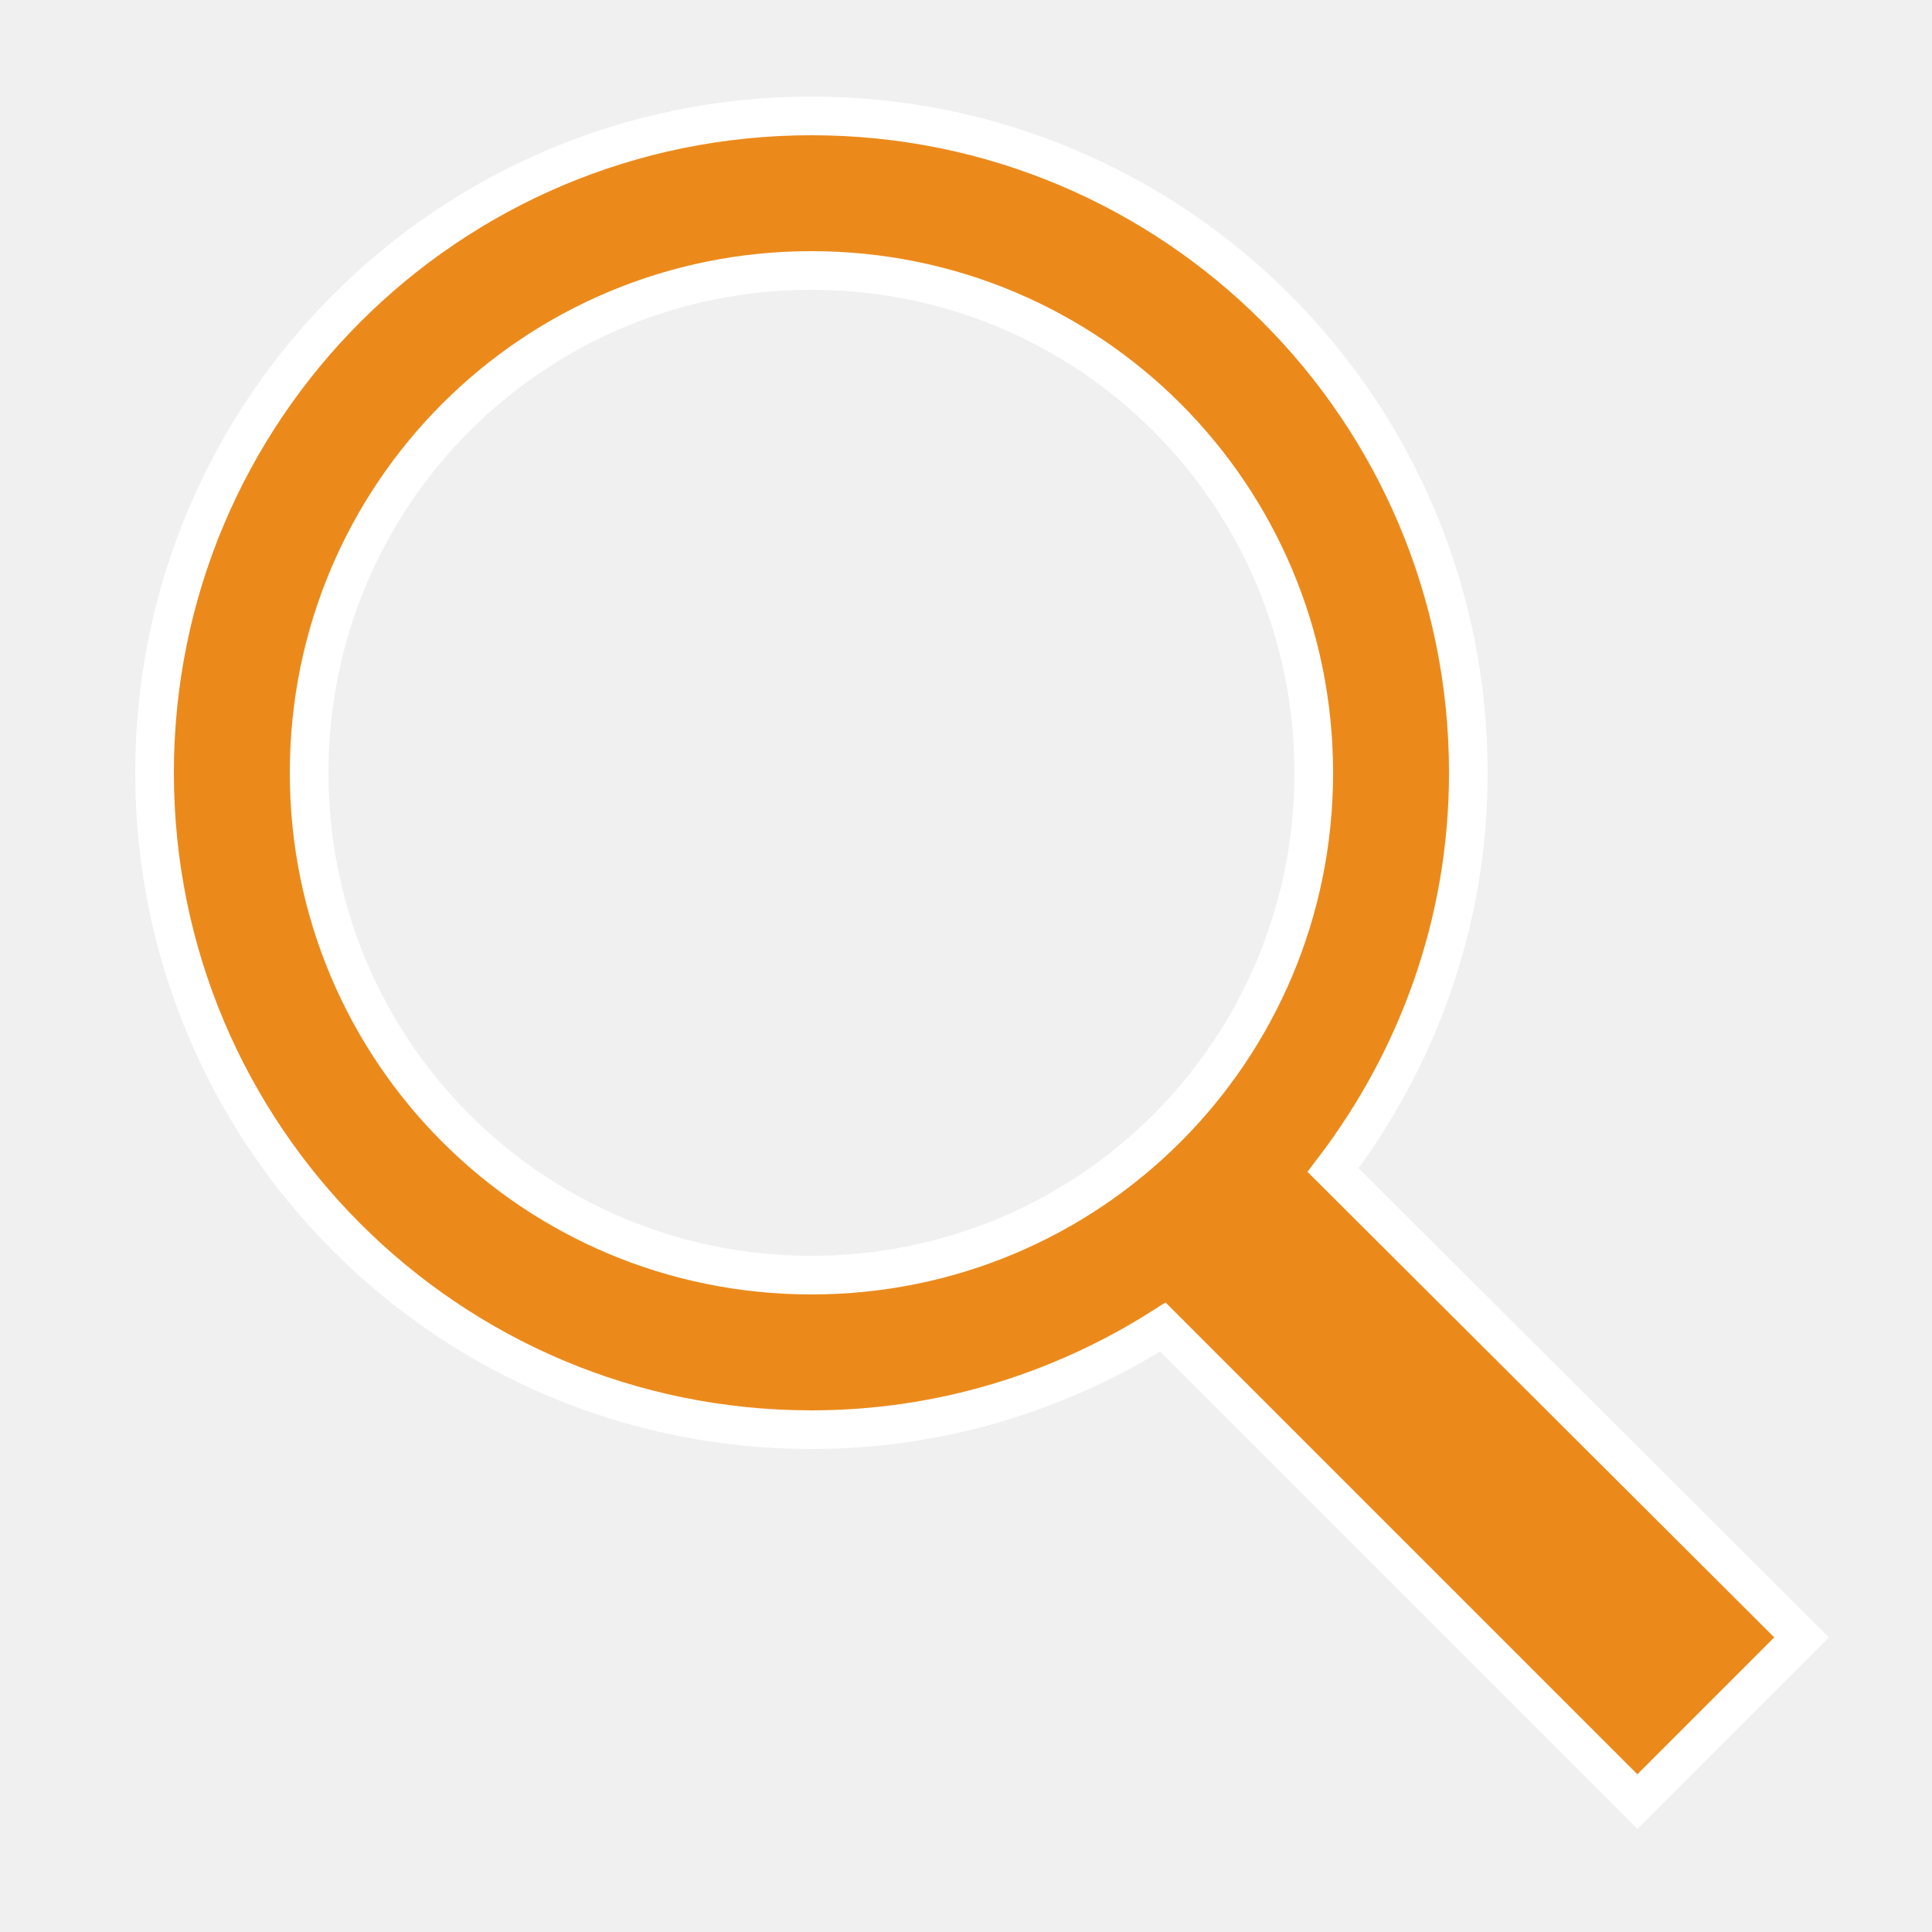
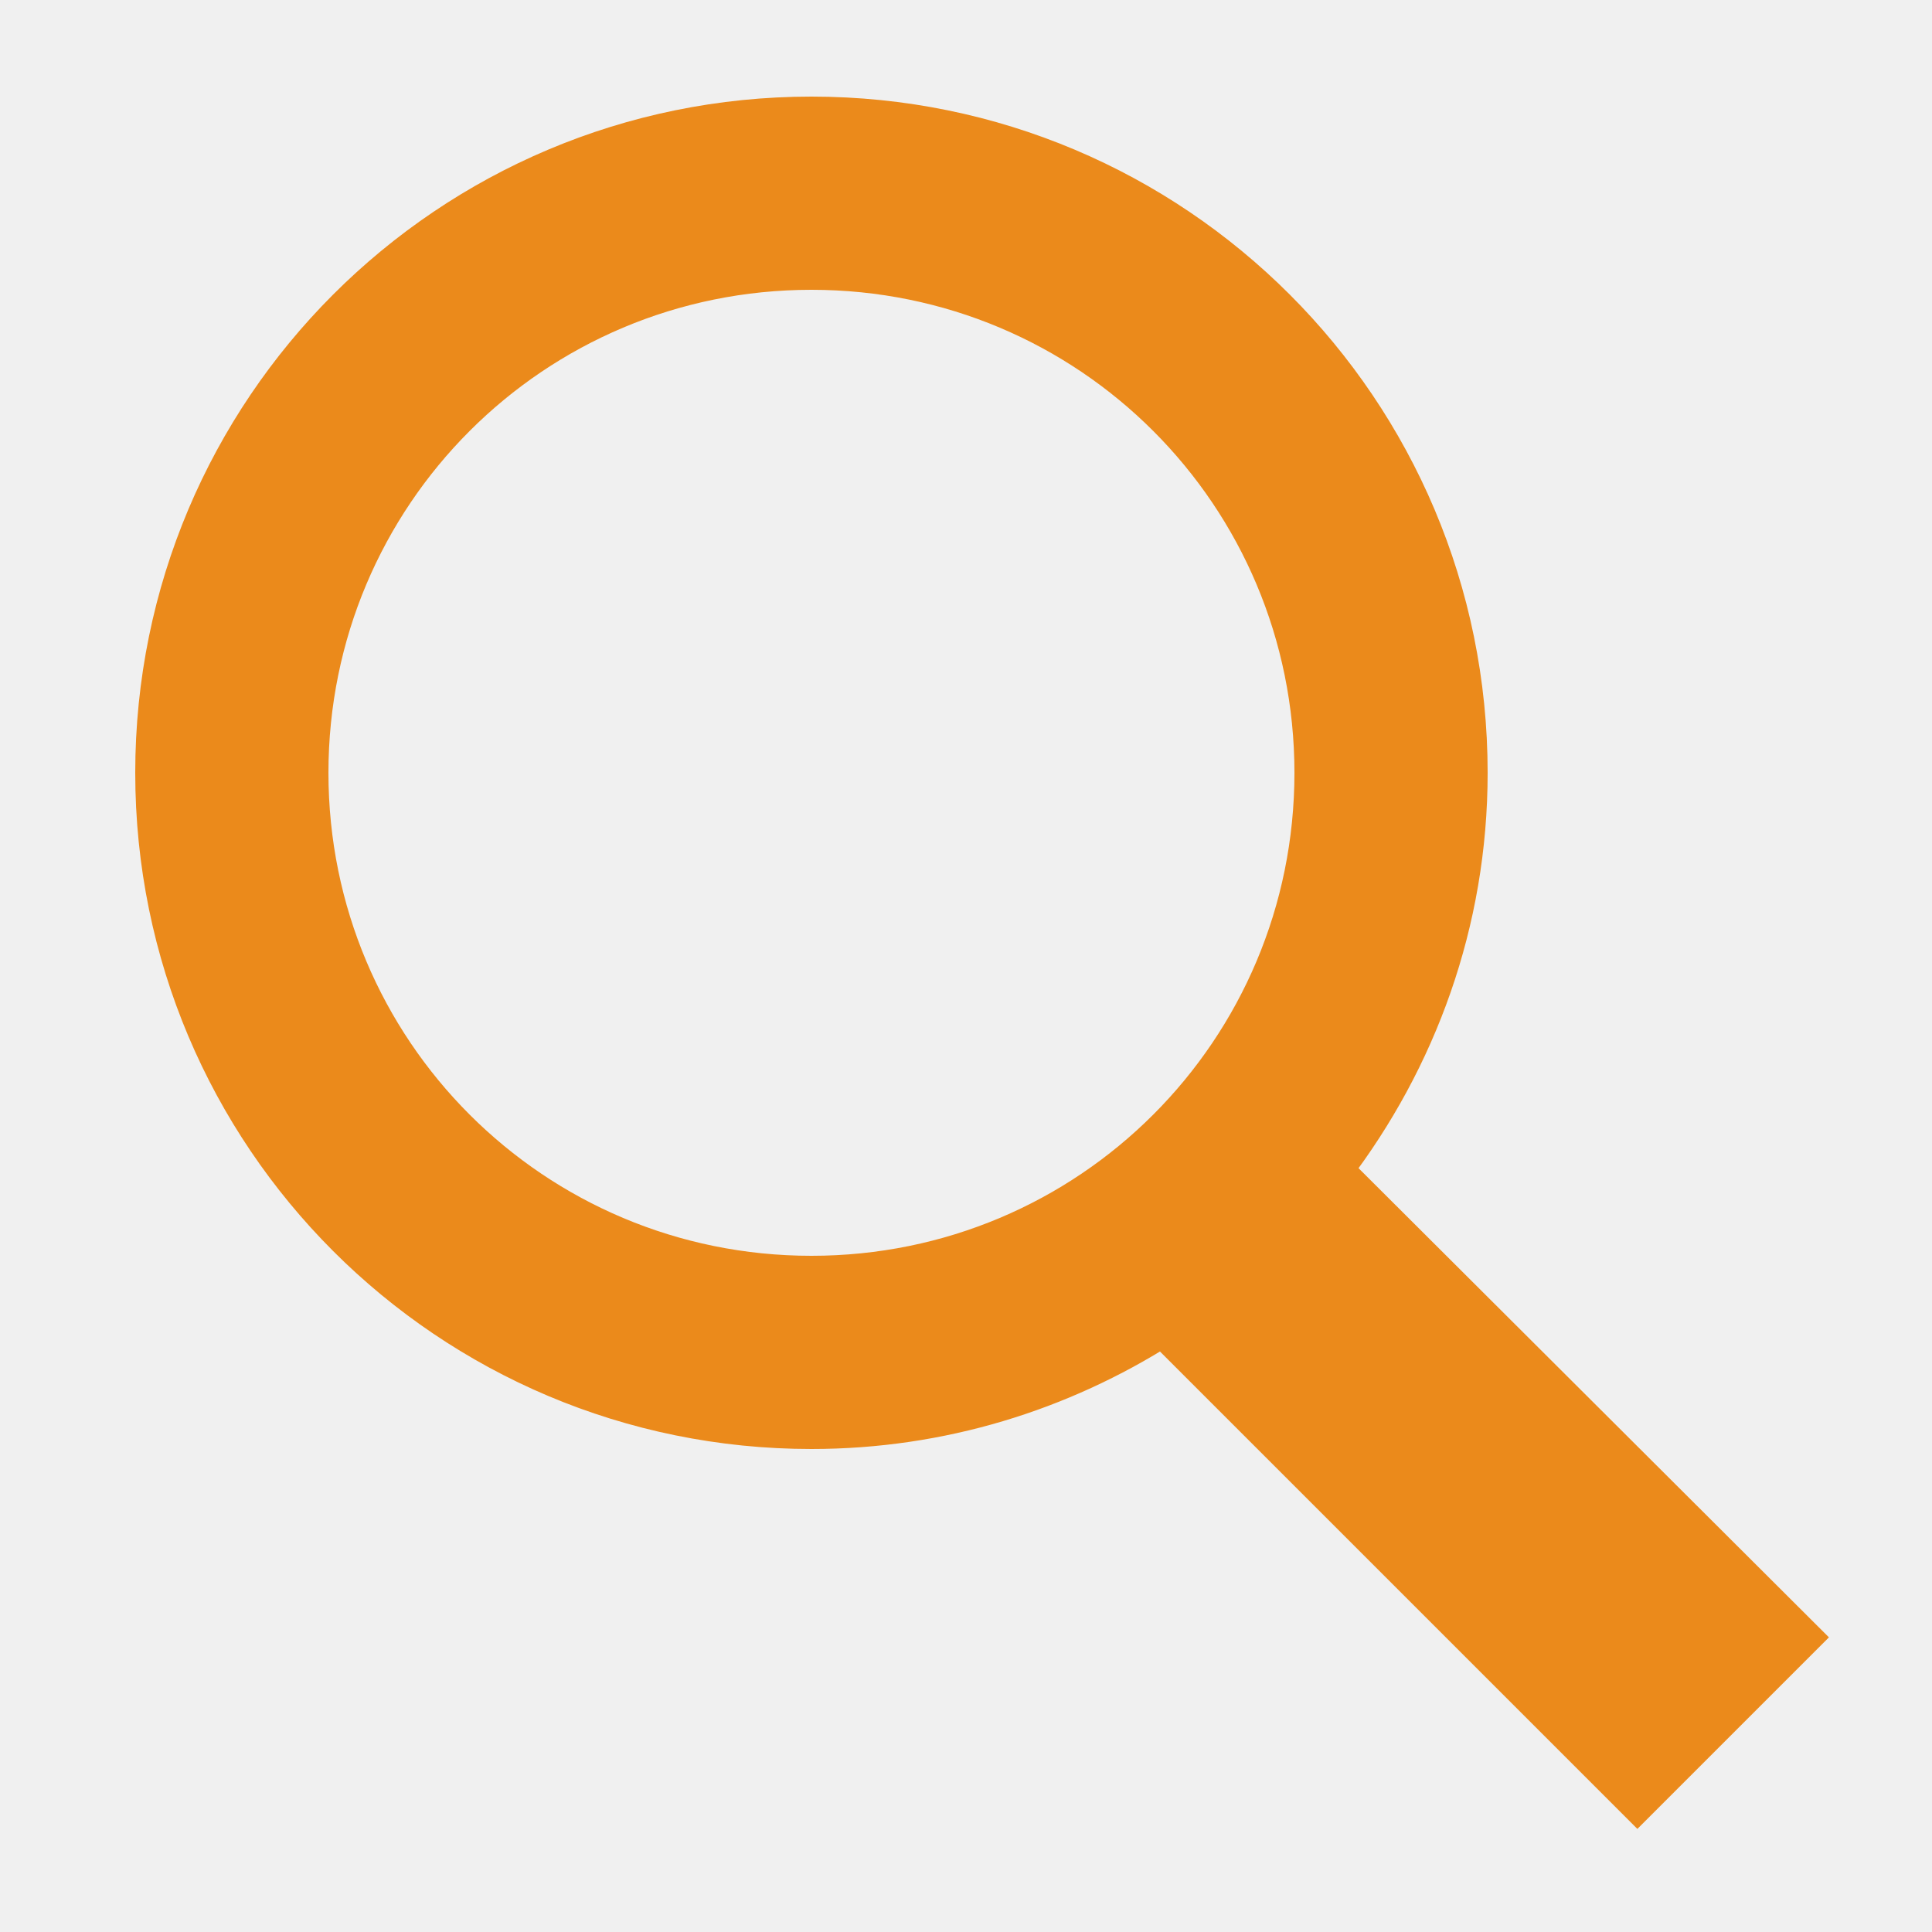
<svg xmlns="http://www.w3.org/2000/svg" viewBox="0 0 50 50" width="50px" height="50px">
-   <path stroke="white" fill="#EB8A1B" d="M 21 3 C 11.602 3 4 10.602 4 20 C 4 29.398 11.602 37 21 37 C 24.355 37 27.461 36.016 30.094 34.344 L 42.375 46.625 L 46.625 42.375 L 34.5 30.281 C 36.68 27.422 38 23.879 38 20 C 38 10.602 30.398 3 21 3 Z M 21 7 C 28.199 7 34 12.801 34 20 C 34 27.199 28.199 33 21 33 C 13.801 33 8 27.199 8 20 C 8 12.801 13.801 7 21 7 Z" />
+   <path stroke="#EB8A1B" fill="#EB8A1B" d="M 21 3 C 11.602 3 4 10.602 4 20 C 4 29.398 11.602 37 21 37 C 24.355 37 27.461 36.016 30.094 34.344 L 42.375 46.625 L 46.625 42.375 L 34.5 30.281 C 36.68 27.422 38 23.879 38 20 C 38 10.602 30.398 3 21 3 Z M 21 7 C 28.199 7 34 12.801 34 20 C 34 27.199 28.199 33 21 33 C 13.801 33 8 27.199 8 20 C 8 12.801 13.801 7 21 7 Z" />
</svg>
